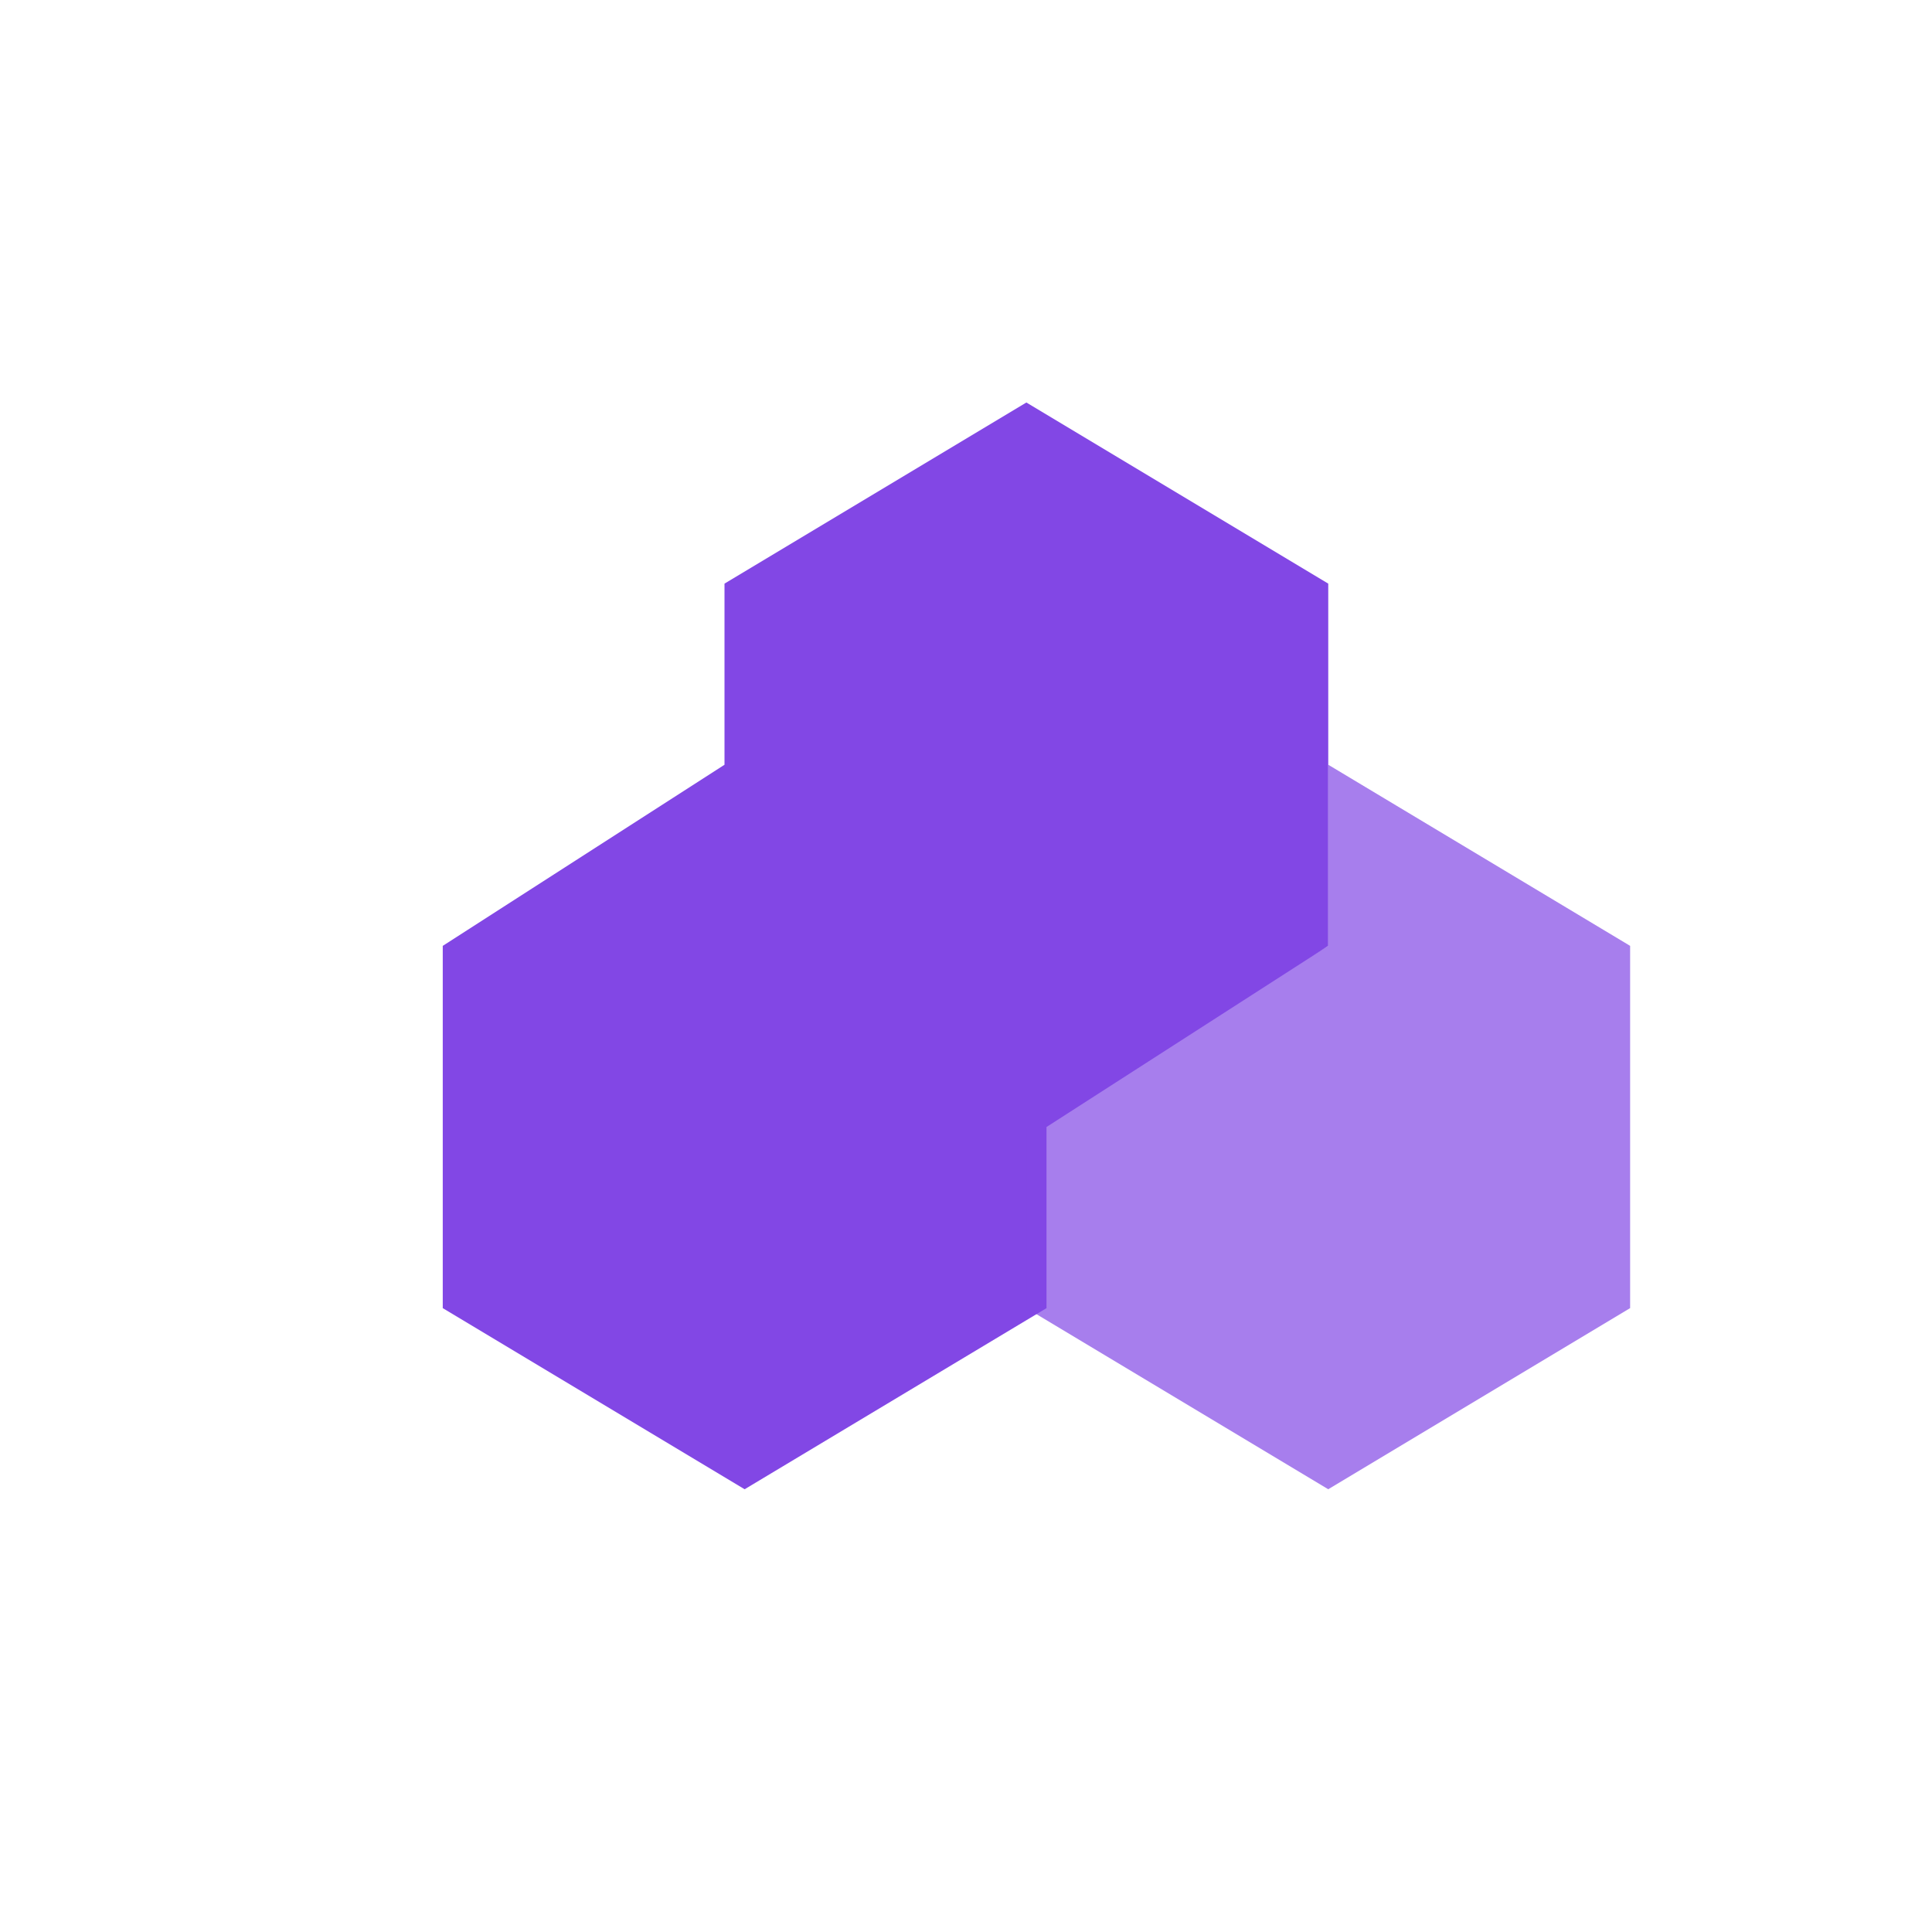
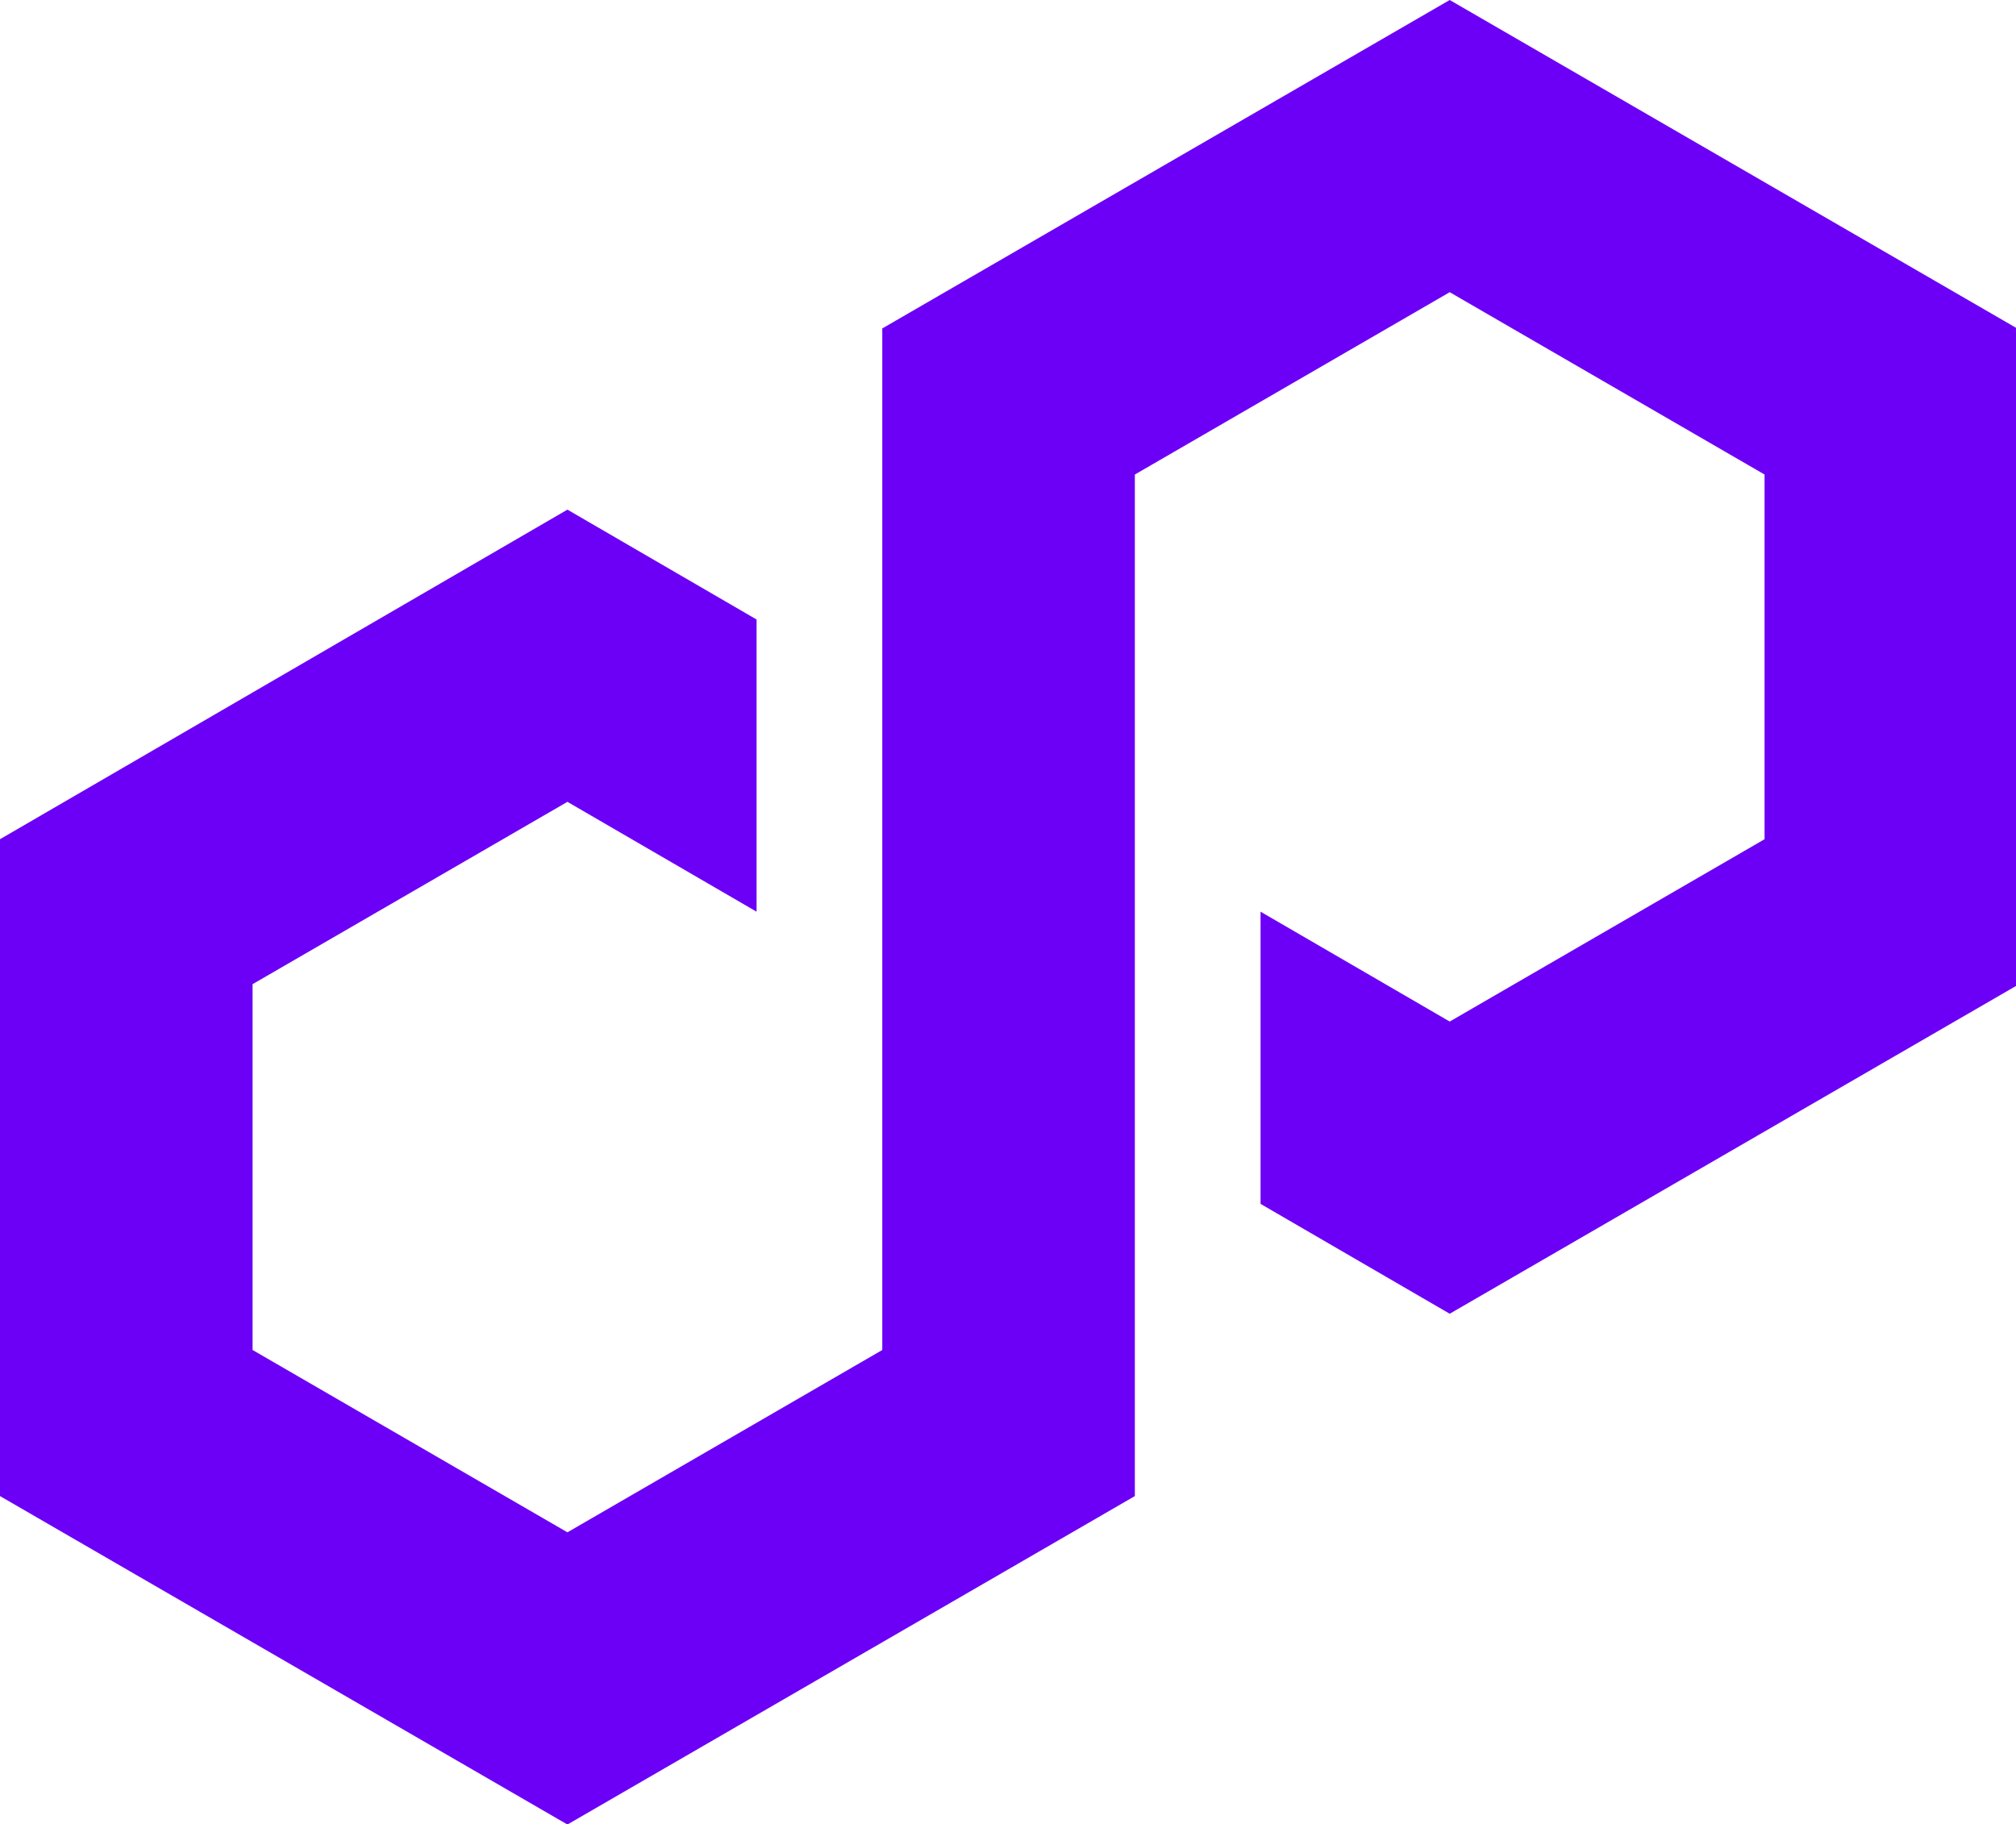
- <svg xmlns="http://www.w3.org/2000/svg" viewBox="0 0 48 48" fill="none">
-   <path d="M33 14.5L25.5 10L18 14.5V19L11 23.5V32.5L18.5 37L26 32.5V28L33 23.5V14.5Z" fill="#8247E5" />
-   <path d="M33 23.5L25.5 28V32.5L33 37L40.5 32.5V23.5L33 19V23.5Z" fill="#8247E5" opacity="0.7" />
+ <svg xmlns="http://www.w3.org/2000/svg" viewBox="0 0 178 161" fill="none">
+   <path d="M66.8,54.7l-16.7-9.7L0,74.1v58l50.1,29l50.1-29V41.9L128,25.8l27.8,16.1v32.2L128,90.2l-16.7-9.7v25.8 l16.7,9.7l50.1-29V29L128,0L77.9,29v90.2l-27.8,16.1l-27.8-16.1V86.9l27.8-16.1l16.7,9.7V54.7z" fill="#6C00F6" />
</svg>
